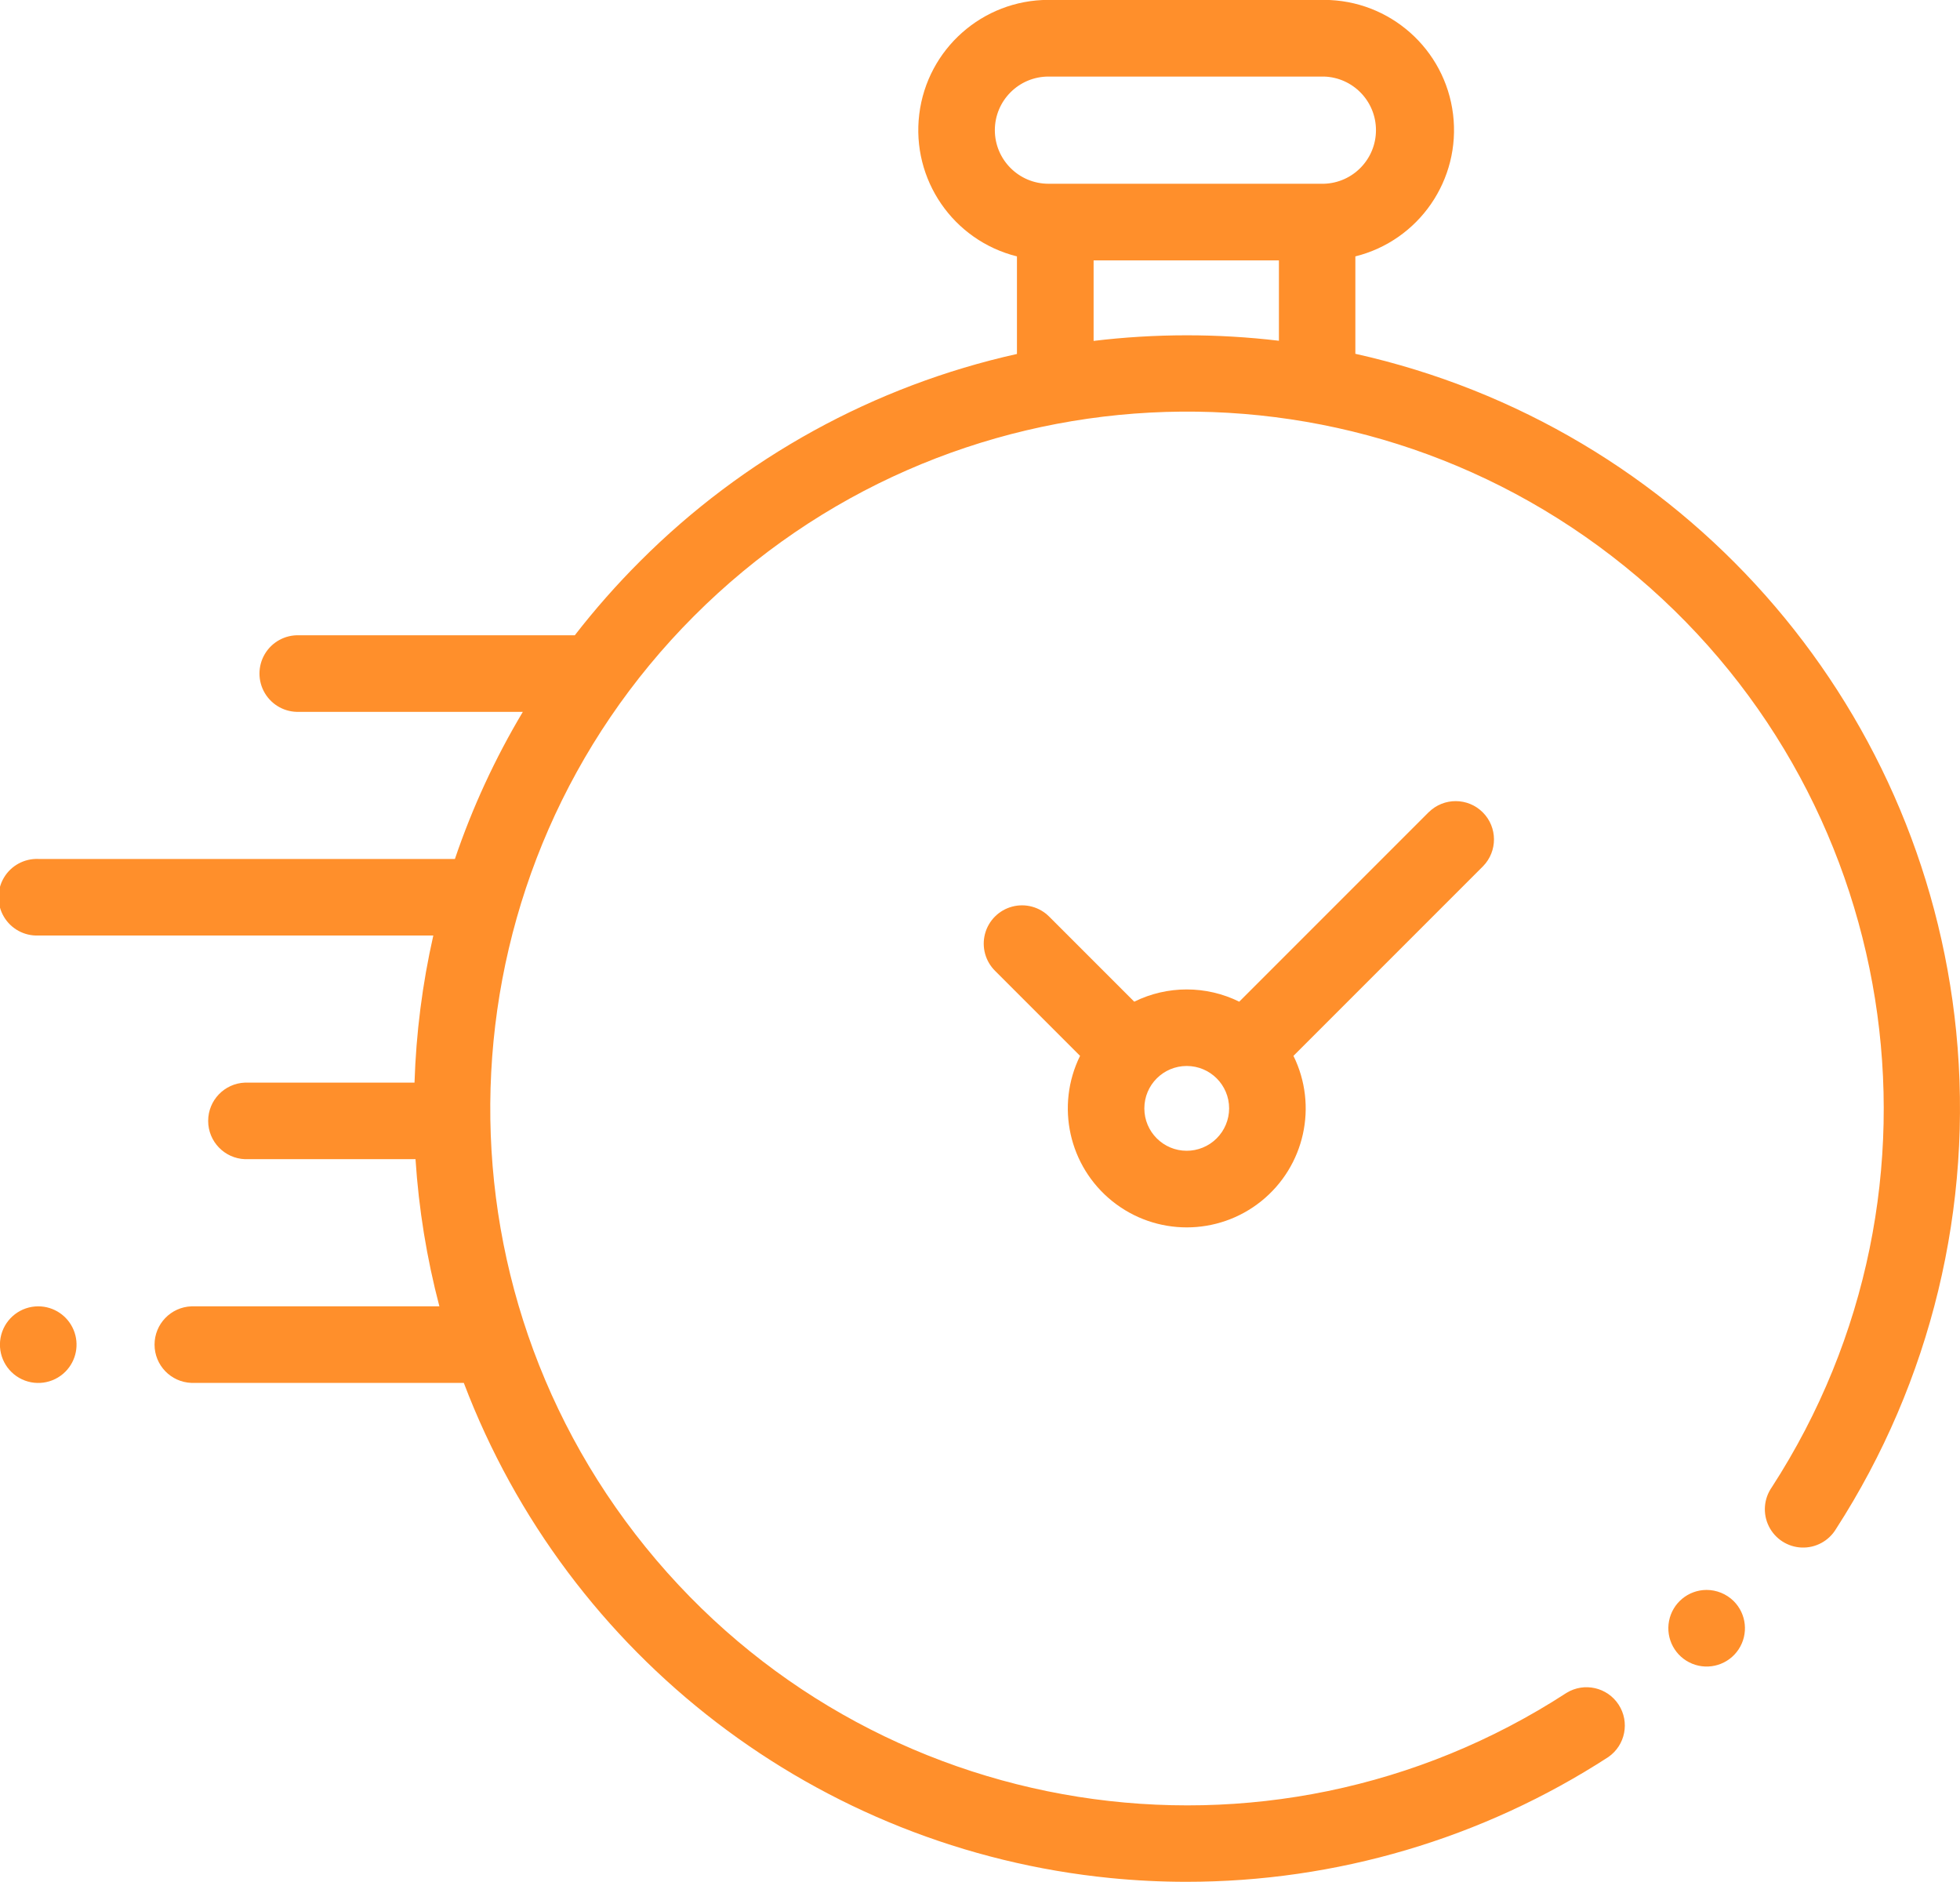
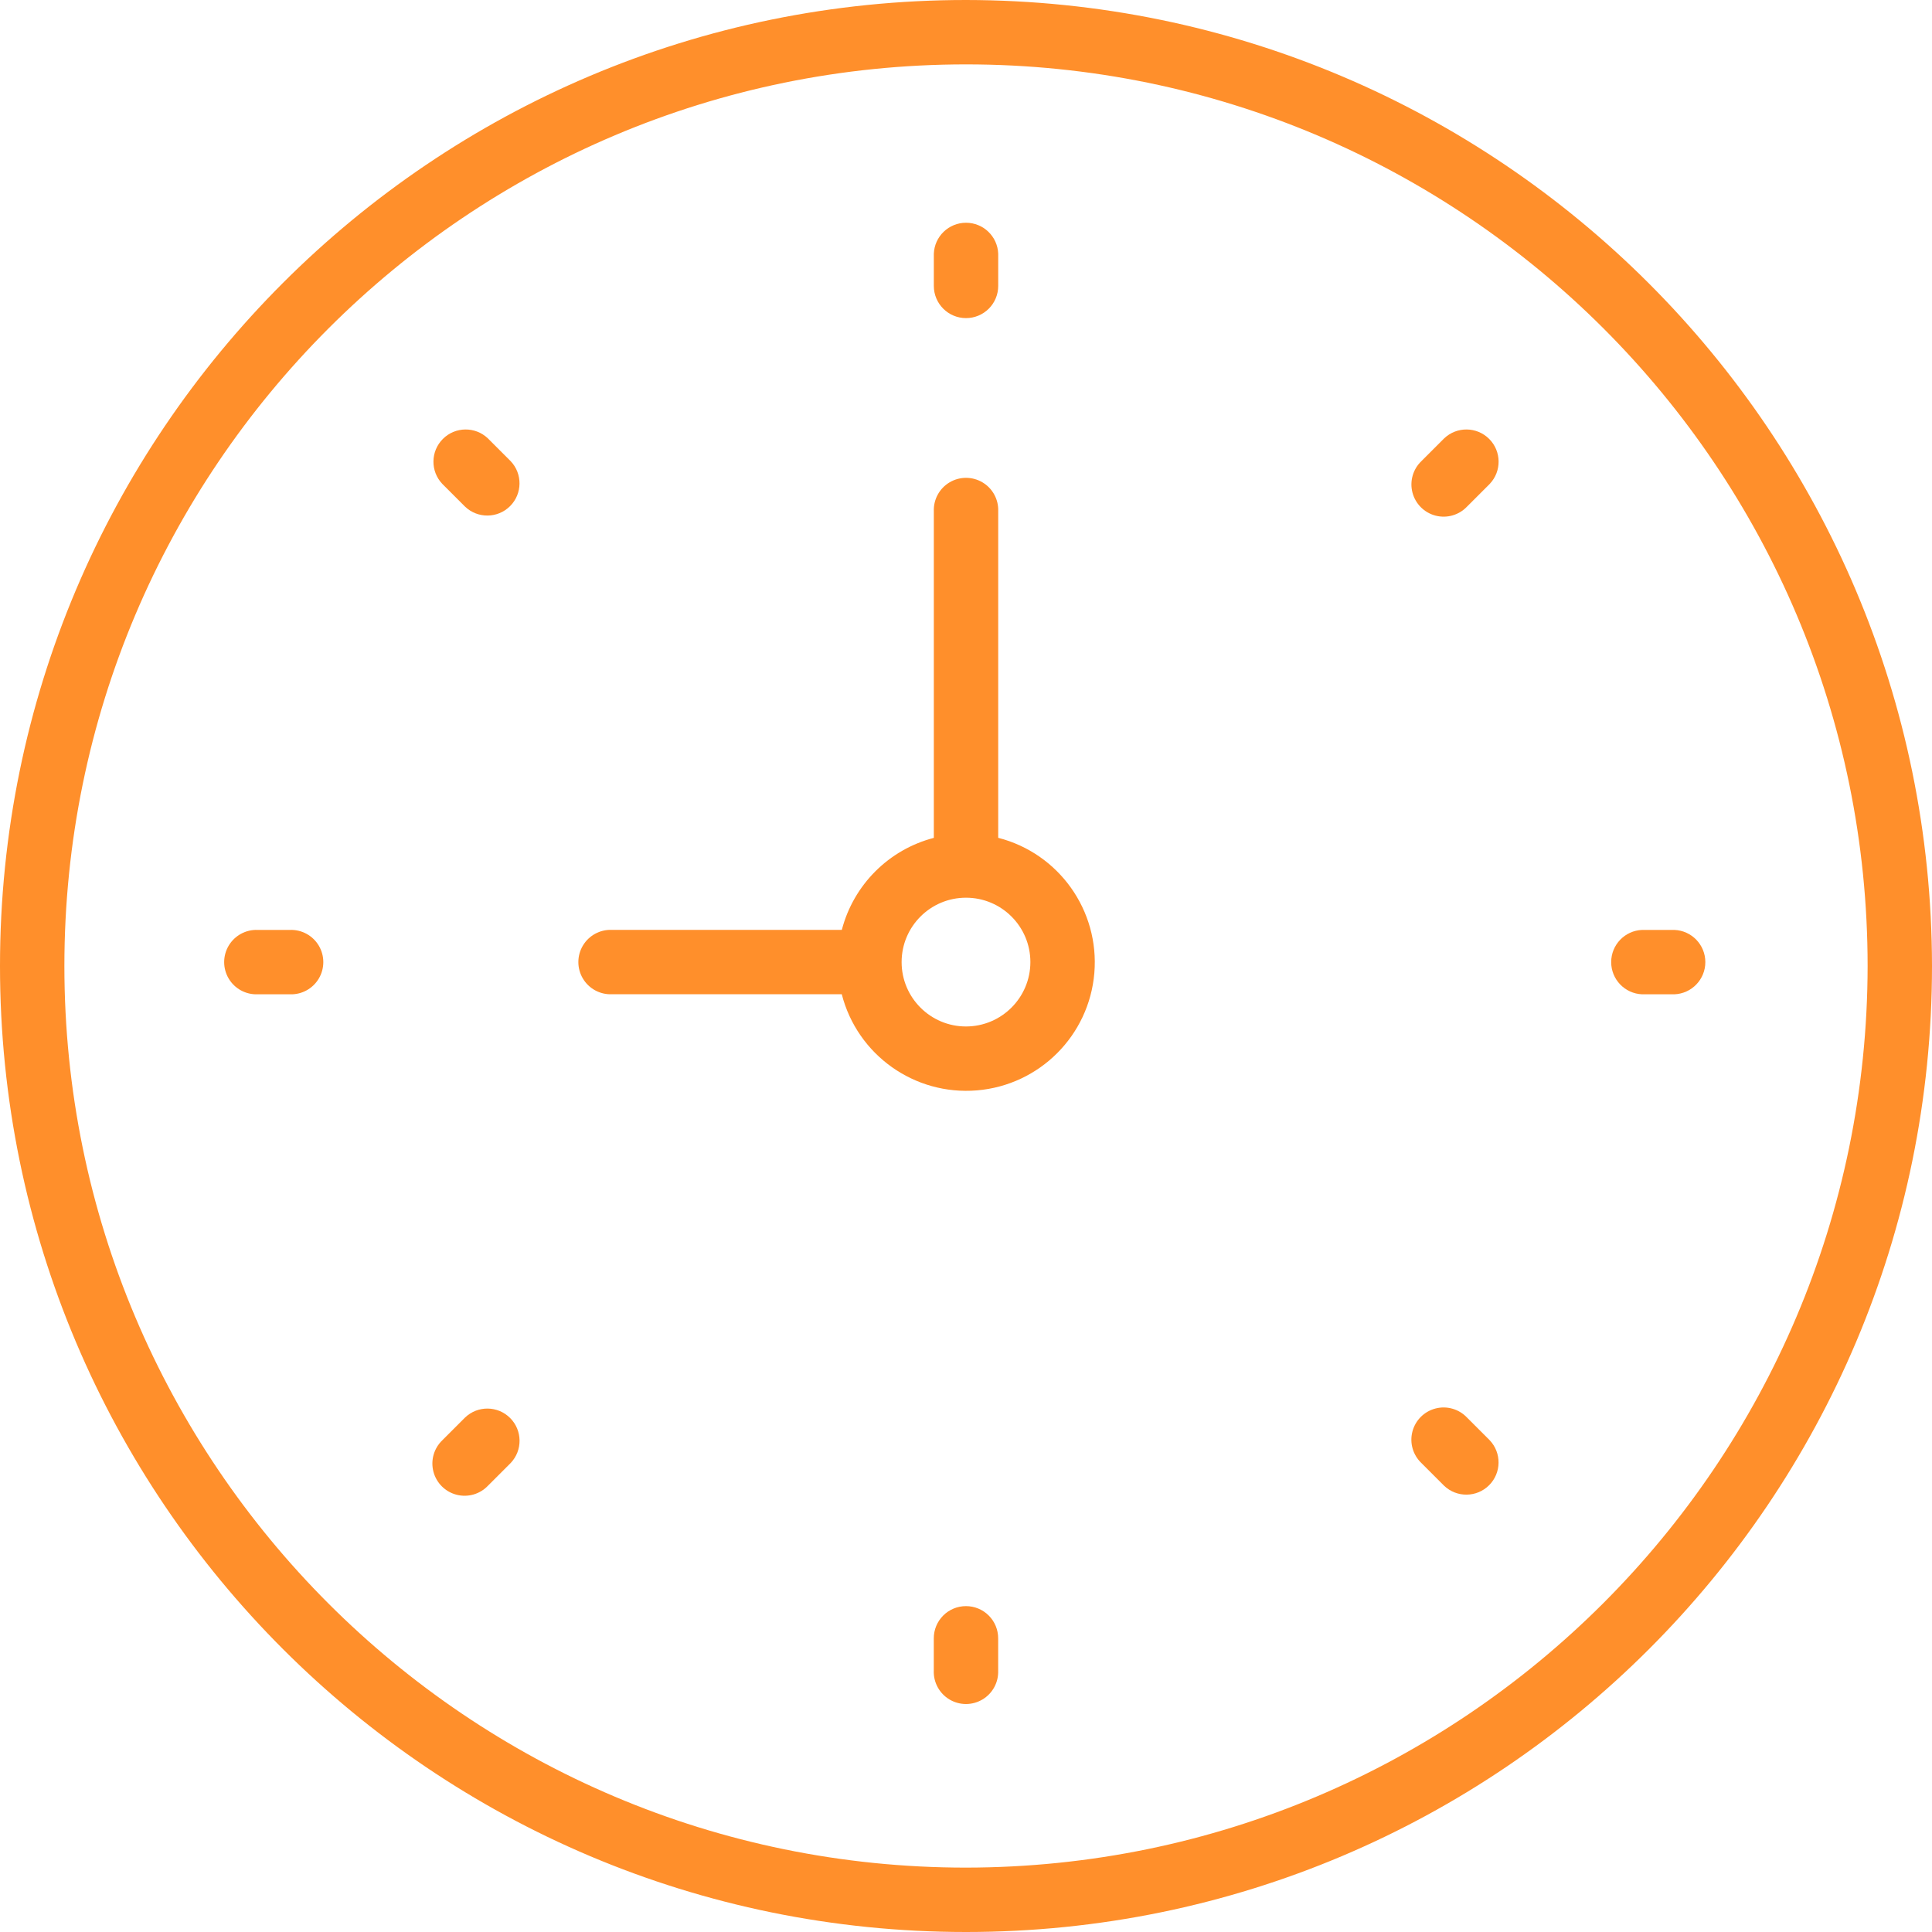
- <svg xmlns="http://www.w3.org/2000/svg" width="35.463" height="34.041" viewBox="0 0 35.463 34.041">
+ <svg xmlns="http://www.w3.org/2000/svg" width="40" height="40" viewBox="0 0 40 40">
  <defs>
    <style>.a{fill:#ff8f2b;}</style>
  </defs>
-   <g transform="translate(0 -10.262)">
-     <g transform="translate(0 10.262)">
-       <path class="a" d="M35.394,28.921A13.98,13.98,0,0,0,24.523,16.662V14.9a2.355,2.355,0,0,0-.568-4.64H18.968A2.355,2.355,0,0,0,18.4,14.9v1.765a13.908,13.908,0,0,0-6.821,3.752A14.058,14.058,0,0,0,10.4,21.754l-.053,0H5.414a.693.693,0,1,0,0,1.385H9.46A13.885,13.885,0,0,0,8.231,25.8H.693a.693.693,0,1,0,0,1.385H7.84A14.083,14.083,0,0,0,7.5,29.846H4.433a.693.693,0,0,0,0,1.385H7.518a14.062,14.062,0,0,0,.432,2.662H3.463a.693.693,0,0,0,0,1.385H8.392a13.989,13.989,0,0,0,11.7,8.957q.686.068,1.373.068A14.025,14.025,0,0,0,29.1,42.046a.693.693,0,0,0-.756-1.161,12.606,12.606,0,1,1,3.713-3.718.693.693,0,1,0,1.162.754A14.036,14.036,0,0,0,35.394,28.921ZM18,12.617a.971.971,0,0,1,.97-.97h4.987a.97.97,0,0,1,0,1.939H18.968A.971.971,0,0,1,18,12.617Zm1.787,3.812V14.972h3.353v1.454A14.113,14.113,0,0,0,19.785,16.429Z" transform="translate(0 -10.262)" />
-       <path class="a" d="M436.463,425.5a.693.693,0,1,0,.49.2A.7.7,0,0,0,436.463,425.5Z" transform="translate(-405.587 -396.739)" />
-       <path class="a" d="M265.086,219.614l-3.431,3.431a2.147,2.147,0,0,0-1.9,0l-1.535-1.535a.693.693,0,1,0-.98.98l1.535,1.535a2.152,2.152,0,1,0,3.861,0l3.33-3.33h0l.1-.1a.693.693,0,0,0-.98-.98Zm-4.381,6.128a.767.767,0,1,1,.767-.767A.768.768,0,0,1,260.7,225.742Z" transform="translate(-239.233 -204.925)" />
-       <path class="a" d="M.693,351.44a.693.693,0,1,0,.49,1.182.693.693,0,0,0-.49-1.182Z" transform="translate(0 -327.809)" />
-     </g>
-   </g>
+   <path class="a" d="M20,0A20,20,0,1,0,40,20,20.023,20.023,0,0,0,20,0Zm0,38.667A18.667,18.667,0,1,1,38.667,20,18.688,18.688,0,0,1,20,38.667Z" />
+   <path class="a" d="M26.667,22.307V15.546a.667.667,0,1,0-1.333,0v6.761a2.663,2.663,0,0,0-1.905,1.905H18.667a.667.667,0,1,0,0,1.333h4.761a2.661,2.661,0,1,0,3.239-3.239ZM26,26.212a1.333,1.333,0,1,1,1.333-1.333A1.335,1.335,0,0,1,26,26.212Z" transform="translate(-6 -4.96)" />
+   <path class="a" d="M29.667,8.879a.666.666,0,0,0,.667-.667V7.546a.667.667,0,0,0-1.333,0v.667A.666.666,0,0,0,29.667,8.879Z" transform="translate(-9.667 -2.293)" />
+   <path class="a" d="M29.667,49.879a.666.666,0,0,0-.667.667v.667a.667.667,0,1,0,1.333,0v-.667A.666.666,0,0,0,29.667,49.879Z" transform="translate(-9.667 -16.626)" />
+   <path class="a" d="M51.333,28.879h-.667a.667.667,0,0,0,0,1.333h.667a.667.667,0,0,0,0-1.333Z" transform="translate(-16.667 -9.626)" />
+   <path class="a" d="M8.333,28.879H7.667a.667.667,0,1,0,0,1.333h.667a.667.667,0,1,0,0-1.333Z" transform="translate(-2.333 -9.626)" />
+   <path class="a" d="M44.516,13.517l-.471.471a.667.667,0,1,0,.943.943l.471-.471a.667.667,0,0,0-.943-.943Z" transform="translate(-14.616 -4.441)" />
+   <path class="a" d="M14.111,43.923l-.471.471a.667.667,0,1,0,.943.943l.471-.471a.667.667,0,0,0-.943-.943Z" transform="translate(-4.481 -14.576)" />
+   <path class="a" d="M44.987,43.923a.667.667,0,1,0-.943.943l.471.471a.667.667,0,0,0,.943-.943Z" transform="translate(-14.616 -14.576)" />
+   <path class="a" d="M14.582,13.517a.667.667,0,0,0-.943.943l.471.471a.667.667,0,0,0,.943-.943Z" transform="translate(-4.481 -4.441)" />
</svg>
